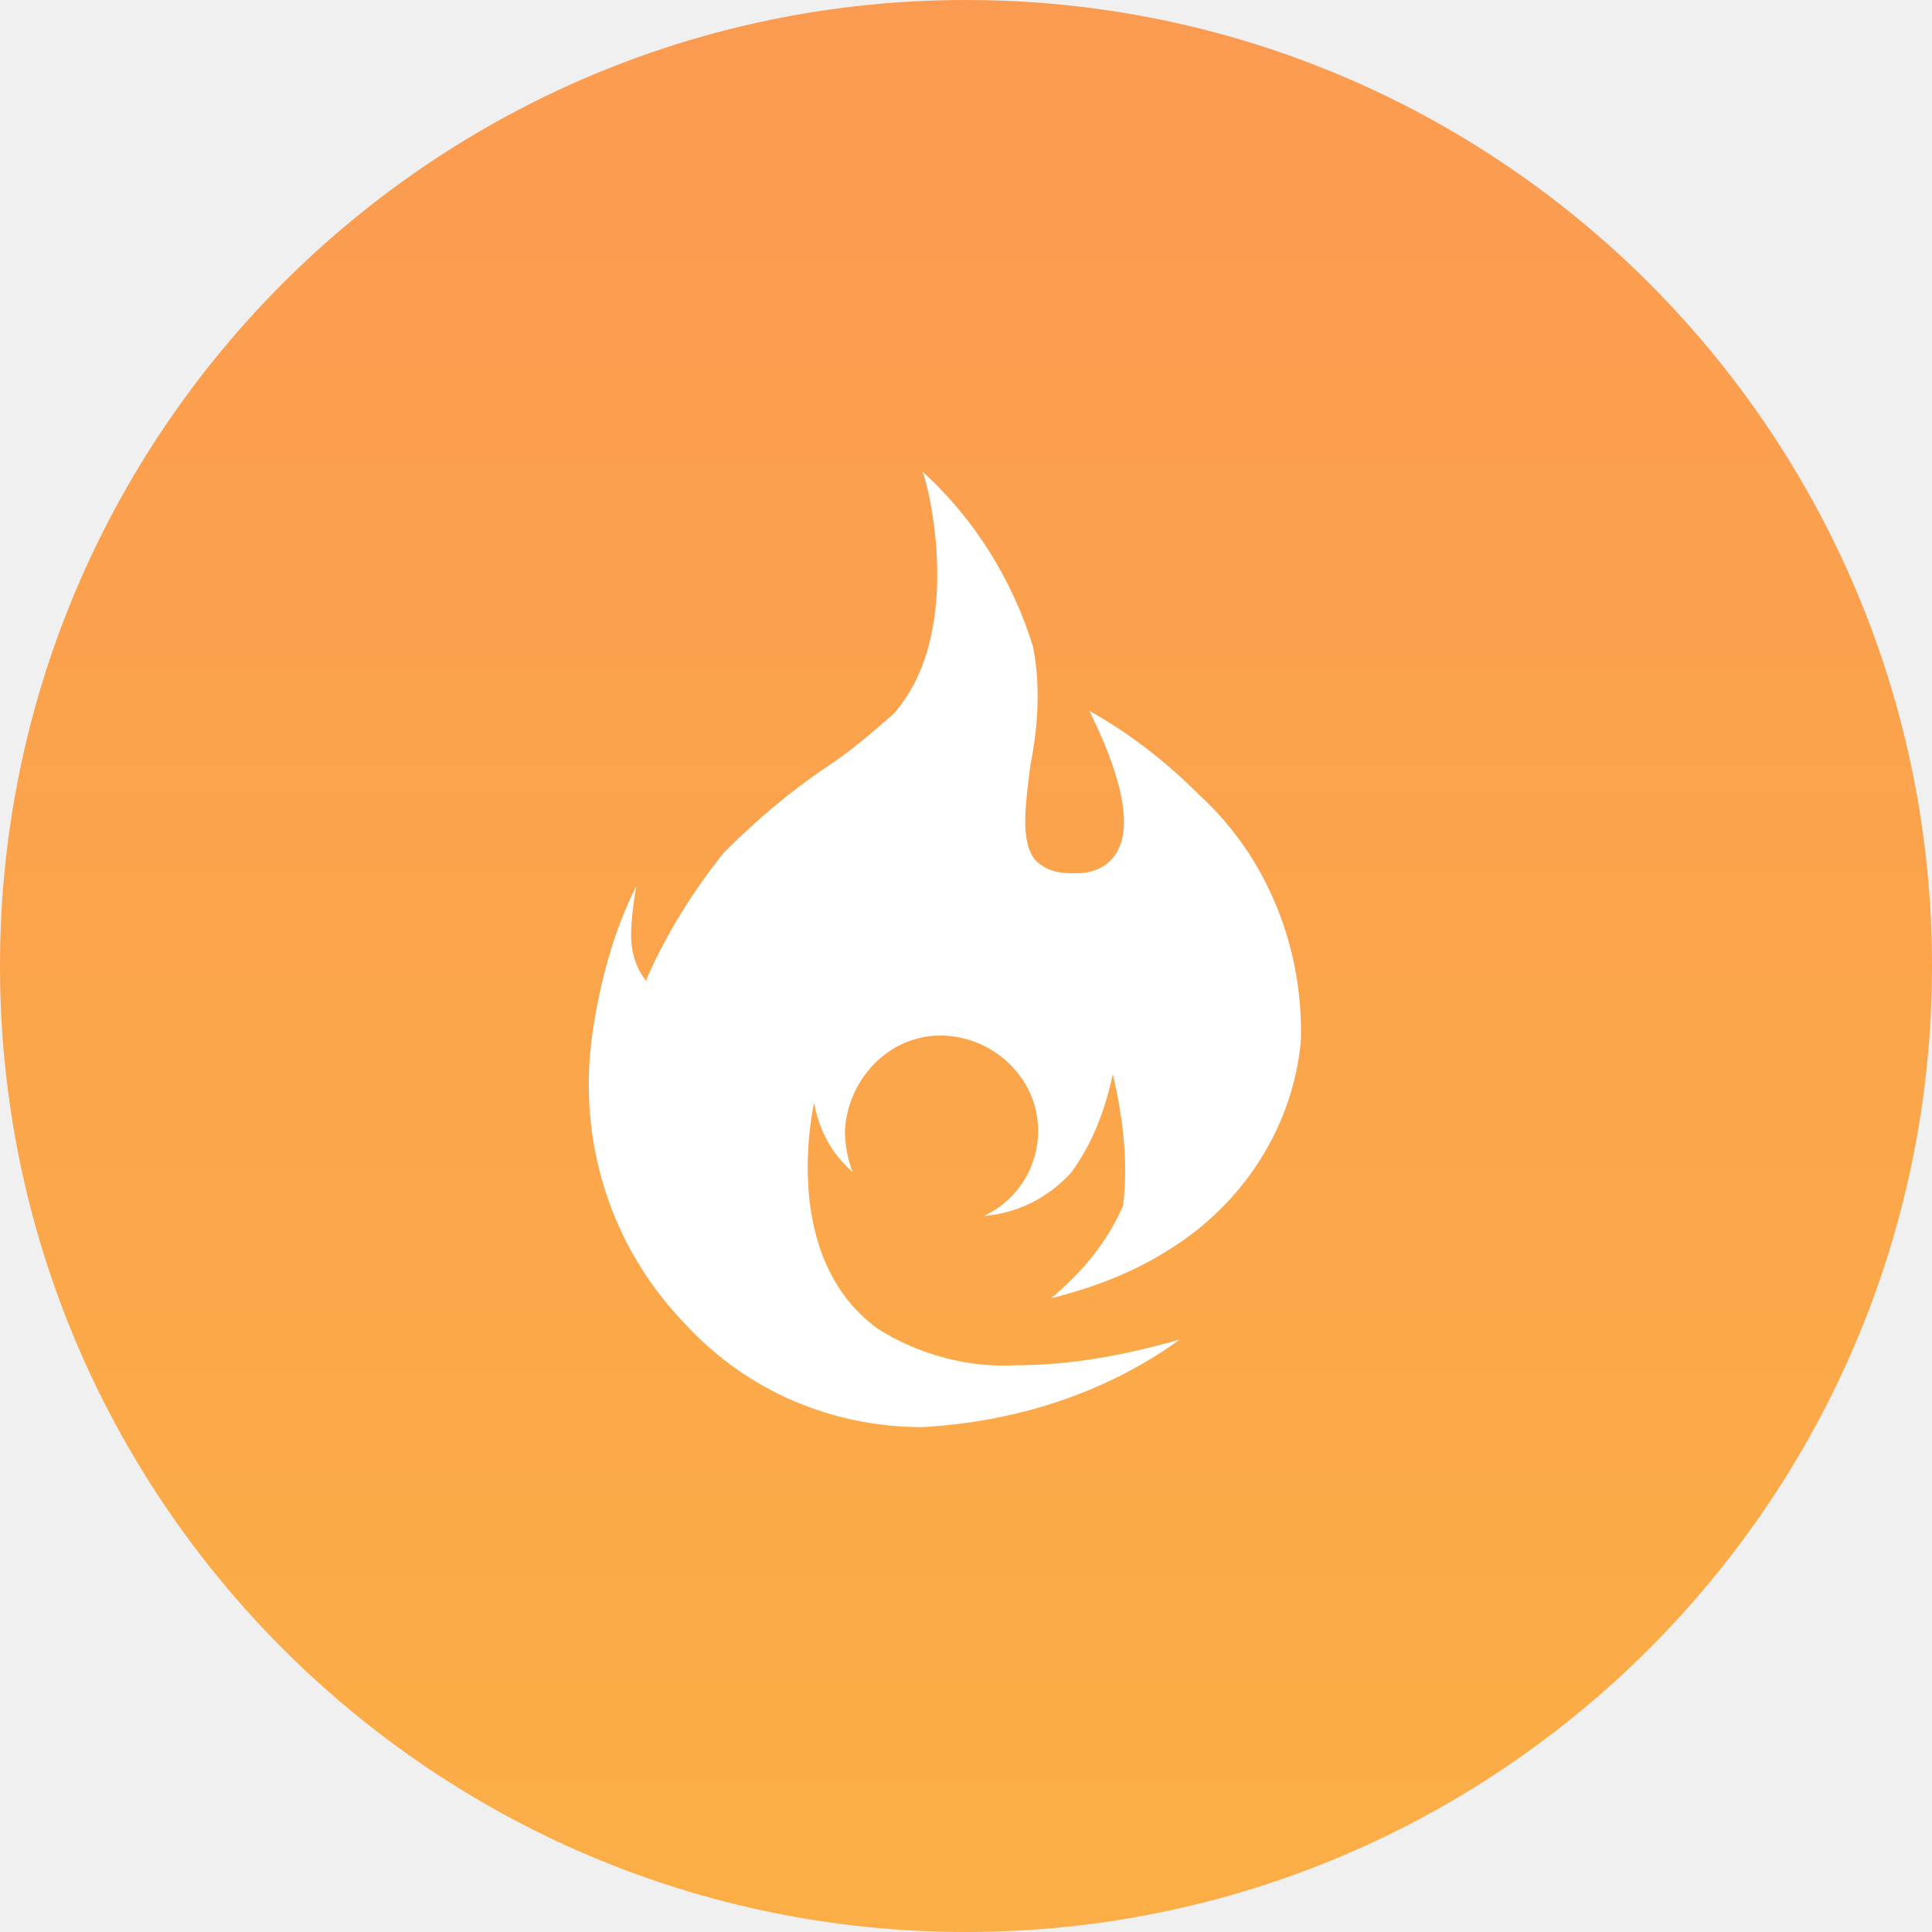
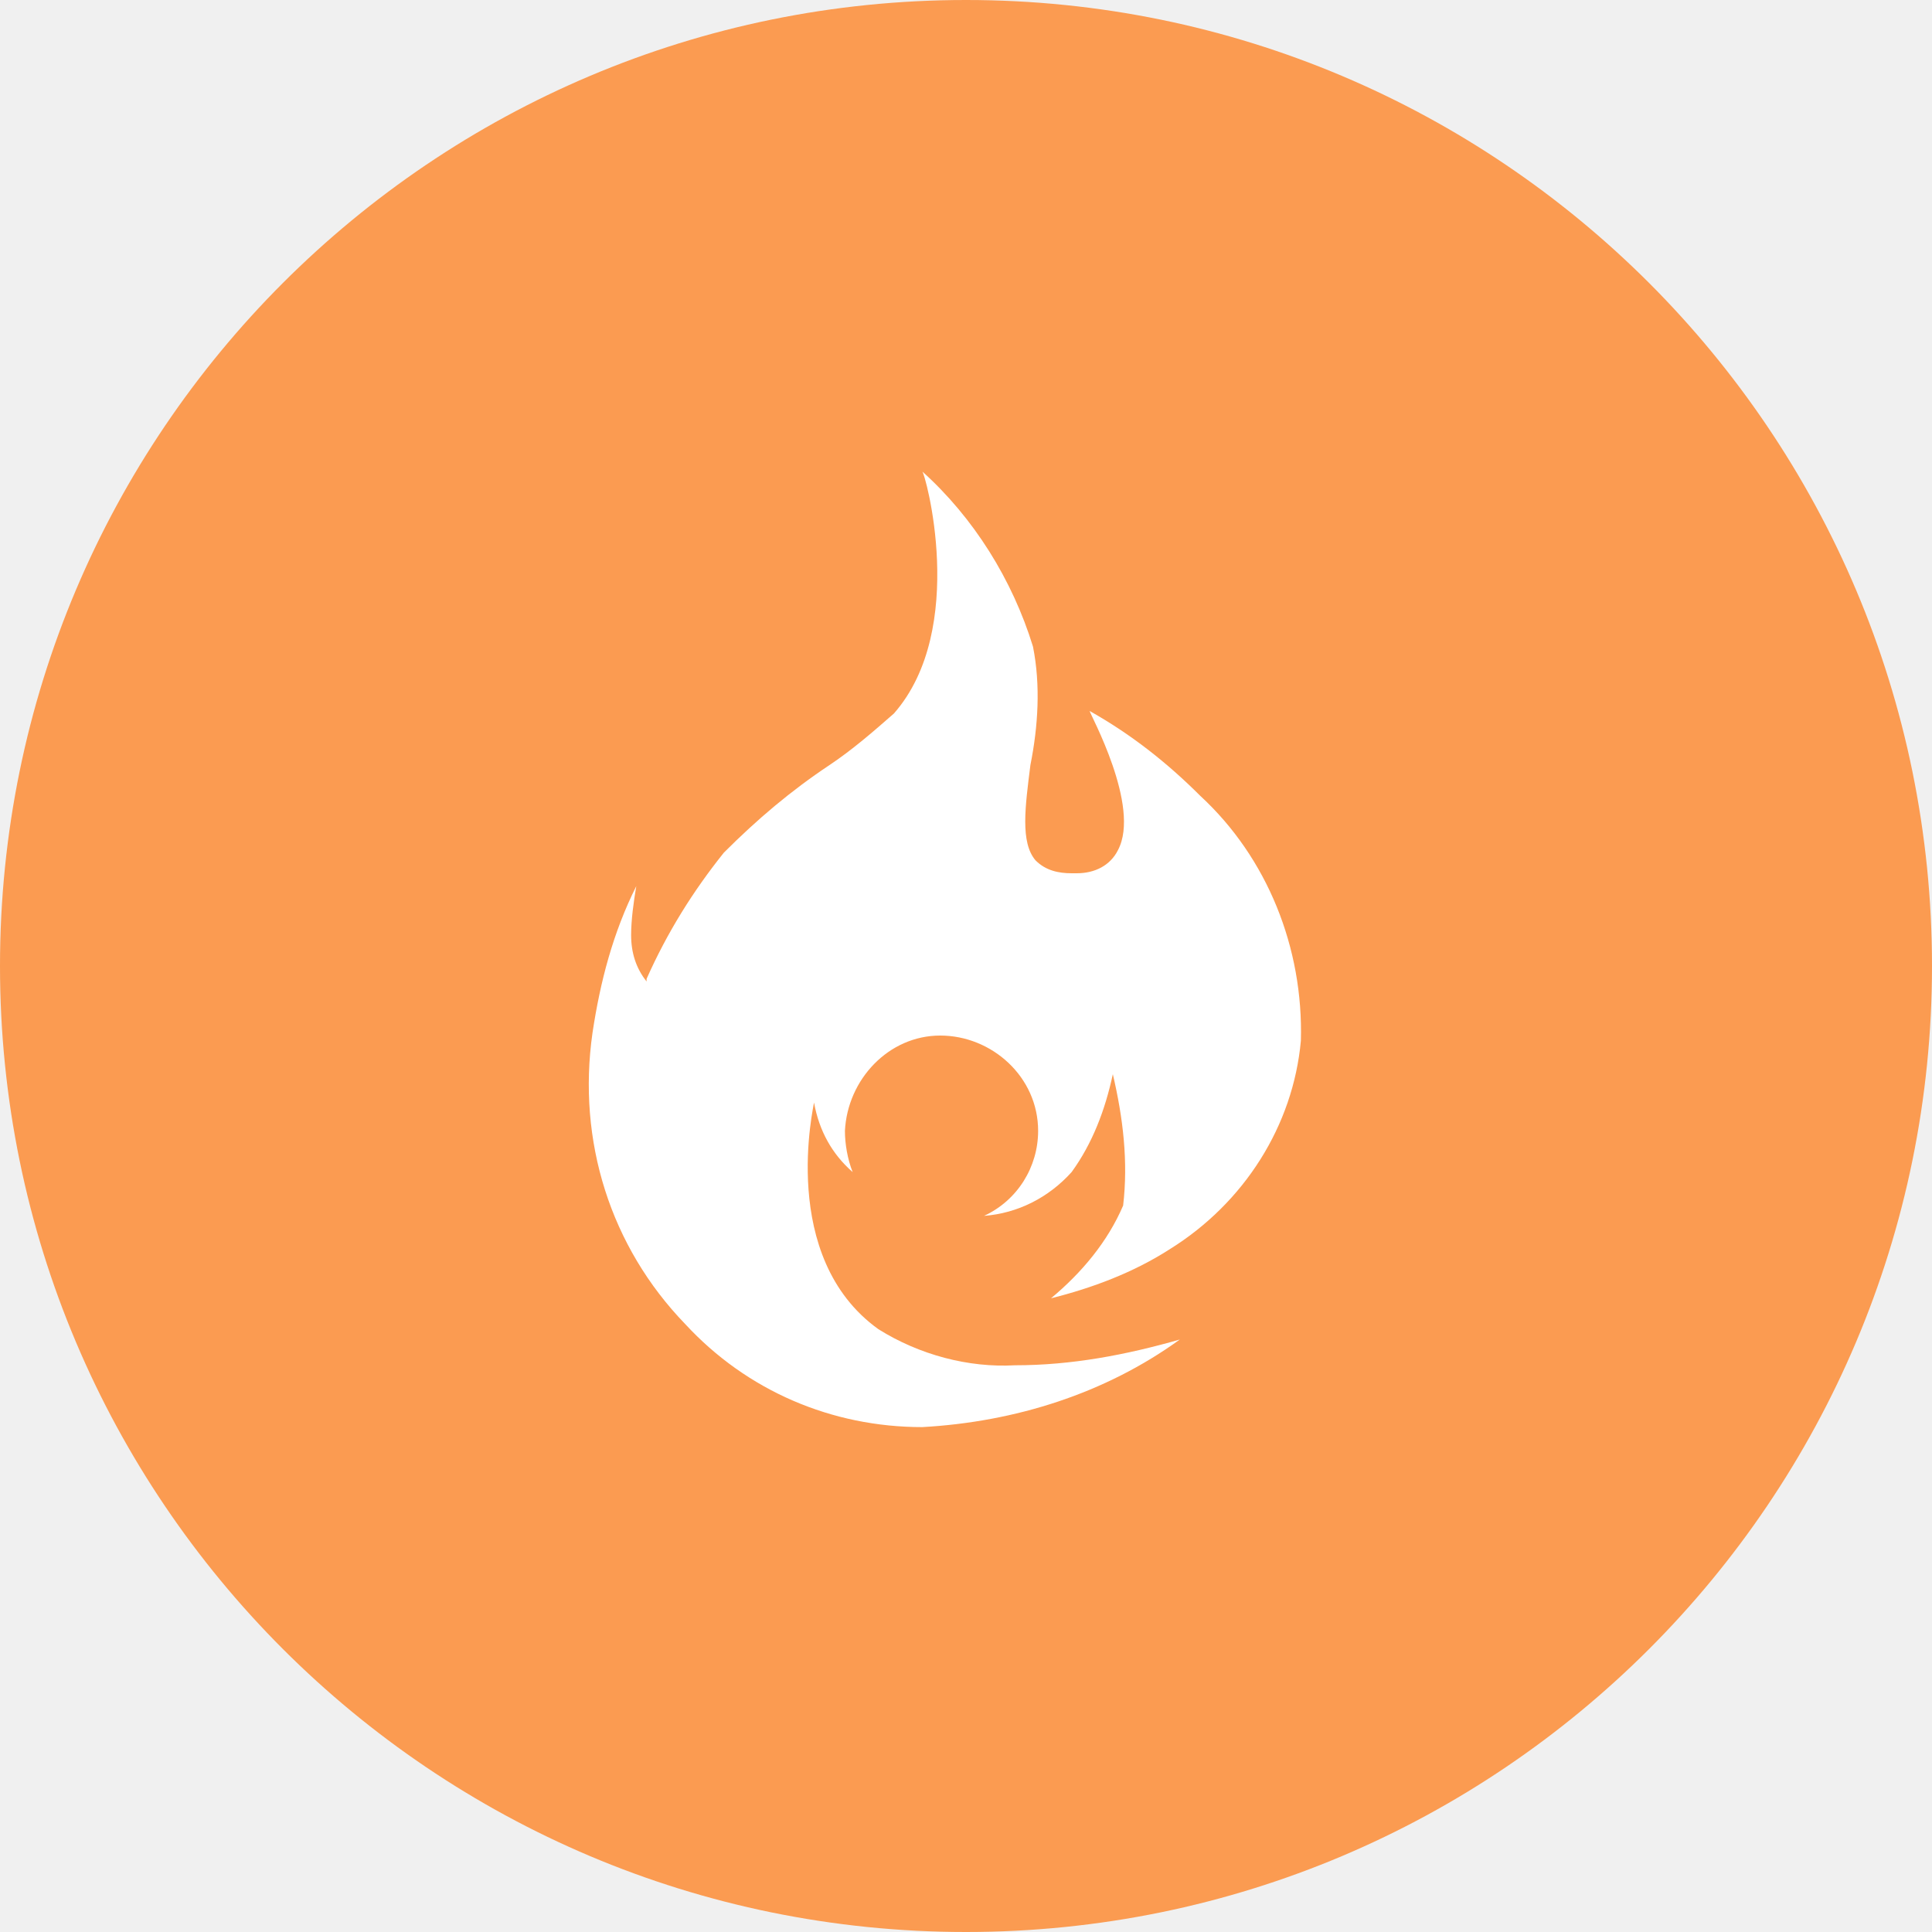
- <svg xmlns="http://www.w3.org/2000/svg" version="1.1" id="Layer_1" x="0px" y="0px" viewBox="0 0 75 75" style="enable-background:new 0 0 75 75;" xml:space="preserve">
-   <style type="text/css">
- 	.st0{fill:url(#Rectangle-2_1_);}
- 	.st1{fill:#FFFFFF;}
- </style>
-   <g id="Types_Fire" transform="translate(15 15)">
-     <g id="Group">
-       <g transform="matrix(1, 0, 0, 1, -15, -15)">
-         <linearGradient id="Rectangle-2_1_" gradientUnits="userSpaceOnUse" x1="-261.544" y1="426.378" x2="-261.544" y2="424.711" gradientTransform="matrix(45 0 0 -45 11807 19187)">
-           <stop offset="0" style="stop-color:#FB9B51" />
-           <stop offset="1" style="stop-color:#FBAE46" />
-         </linearGradient>
-         <path id="Rectangle-2" class="st0" d="M37.5,0L37.5,0C58.2,0,75,16.8,75,37.5l0,0C75,58.2,58.2,75,37.5,75l0,0     C16.8,75,0,58.2,0,37.5l0,0C0,16.8,16.8,0,37.5,0z" />
-       </g>
-       <path id="Path_2" class="st1" d="M20.8,40.4c-3.5,0-6.8-1.4-9.2-4c-2.9-3-4.2-7.1-3.6-11.3c0.3-2,0.8-3.9,1.7-5.7    c-0.1,0.6-0.2,1.3-0.2,1.9c0,0.7,0.2,1.3,0.6,1.8c0,0,0,0,0-0.1c0.8-1.8,1.8-3.4,3-4.9c1.3-1.3,2.6-2.4,4.1-3.4    c0.9-0.6,1.7-1.3,2.5-2c2.9-3.3,1.2-9.4,1.1-9.4l0,0c0,0,0,0,0,0c2,1.8,3.5,4.2,4.3,6.8c0.3,1.5,0.2,3.1-0.1,4.6    c-0.2,1.6-0.4,3,0.2,3.7c0.4,0.4,0.9,0.5,1.4,0.5c0.1,0,0.1,0,0.2,0c0.7,0,1.3-0.3,1.6-0.9c0.9-1.7-1.1-5.3-1.1-5.4l0,0    c0,0,0,0,0,0c1.6,0.9,3,2,4.3,3.3c2.6,2.4,4,5.9,3.9,9.5c-0.3,3.3-2.2,6.3-5.1,8.1c-1.4,0.9-3,1.5-4.6,1.9c1.2-1,2.2-2.2,2.8-3.6    c0.2-1.7,0-3.4-0.4-5.1c0,0,0,0,0,0c-0.3,1.4-0.8,2.7-1.6,3.8c-0.9,1-2.1,1.6-3.4,1.7c1.3-0.6,2.1-1.9,2.1-3.3    c0-2.1-1.8-3.7-3.8-3.7c-2,0-3.6,1.7-3.7,3.7c0,0.5,0.1,1.1,0.3,1.6c-0.8-0.7-1.3-1.6-1.5-2.7c0,0.1-1.4,6,2.5,8.8    c1.6,1,3.5,1.5,5.3,1.4c2.2,0,4.3-0.4,6.4-1c0,0,0,0,0,0C27.9,39.1,24.4,40.2,20.8,40.4z" />
-     </g>
+ <svg xmlns="http://www.w3.org/2000/svg" version="1.1" x="0px" y="0px" viewBox="0 0 75 75" style="enable-background:new 0 0 75 75;" xml:space="preserve">
+   <g id="Types_Fire">
+     <circle fill="#FB9B51" cx="37.5" cy="37.5" r="37.5" />
+     <path id="Path_2" transform="translate(15 15)" fill="#fff" d="M20.8,40.4c-3.5,0-6.8-1.4-9.2-4c-2.9-3-4.2-7.1-3.6-11.3c0.3-2,0.8-3.9,1.7-5.7   c-0.1,0.6-0.2,1.3-0.2,1.9c0,0.7,0.2,1.3,0.6,1.8c0,0,0,0,0-0.1c0.8-1.8,1.8-3.4,3-4.9c1.3-1.3,2.6-2.4,4.1-3.4   c0.9-0.6,1.7-1.3,2.5-2c2.9-3.3,1.2-9.4,1.1-9.4l0,0c0,0,0,0,0,0c2,1.8,3.5,4.2,4.3,6.8c0.3,1.5,0.2,3.1-0.1,4.6   c-0.2,1.6-0.4,3,0.2,3.7c0.4,0.4,0.9,0.5,1.4,0.5c0.1,0,0.1,0,0.2,0c0.7,0,1.3-0.3,1.6-0.9c0.9-1.7-1.1-5.3-1.1-5.4l0,0   c0,0,0,0,0,0c1.6,0.9,3,2,4.3,3.3c2.6,2.4,4,5.9,3.9,9.5c-0.3,3.3-2.2,6.3-5.1,8.1c-1.4,0.9-3,1.5-4.6,1.9c1.2-1,2.2-2.2,2.8-3.6   c0.2-1.7,0-3.4-0.4-5.1c0,0,0,0,0,0c-0.3,1.4-0.8,2.7-1.6,3.8c-0.9,1-2.1,1.6-3.4,1.7c1.3-0.6,2.1-1.9,2.1-3.3   c0-2.1-1.8-3.7-3.8-3.7c-2,0-3.6,1.7-3.7,3.7c0,0.5,0.1,1.1,0.3,1.6c-0.8-0.7-1.3-1.6-1.5-2.7c0,0.1-1.4,6,2.5,8.8   c1.6,1,3.5,1.5,5.3,1.4c2.2,0,4.3-0.4,6.4-1c0,0,0,0,0,0C27.9,39.1,24.4,40.2,20.8,40.4z" />
  </g>
</svg>
